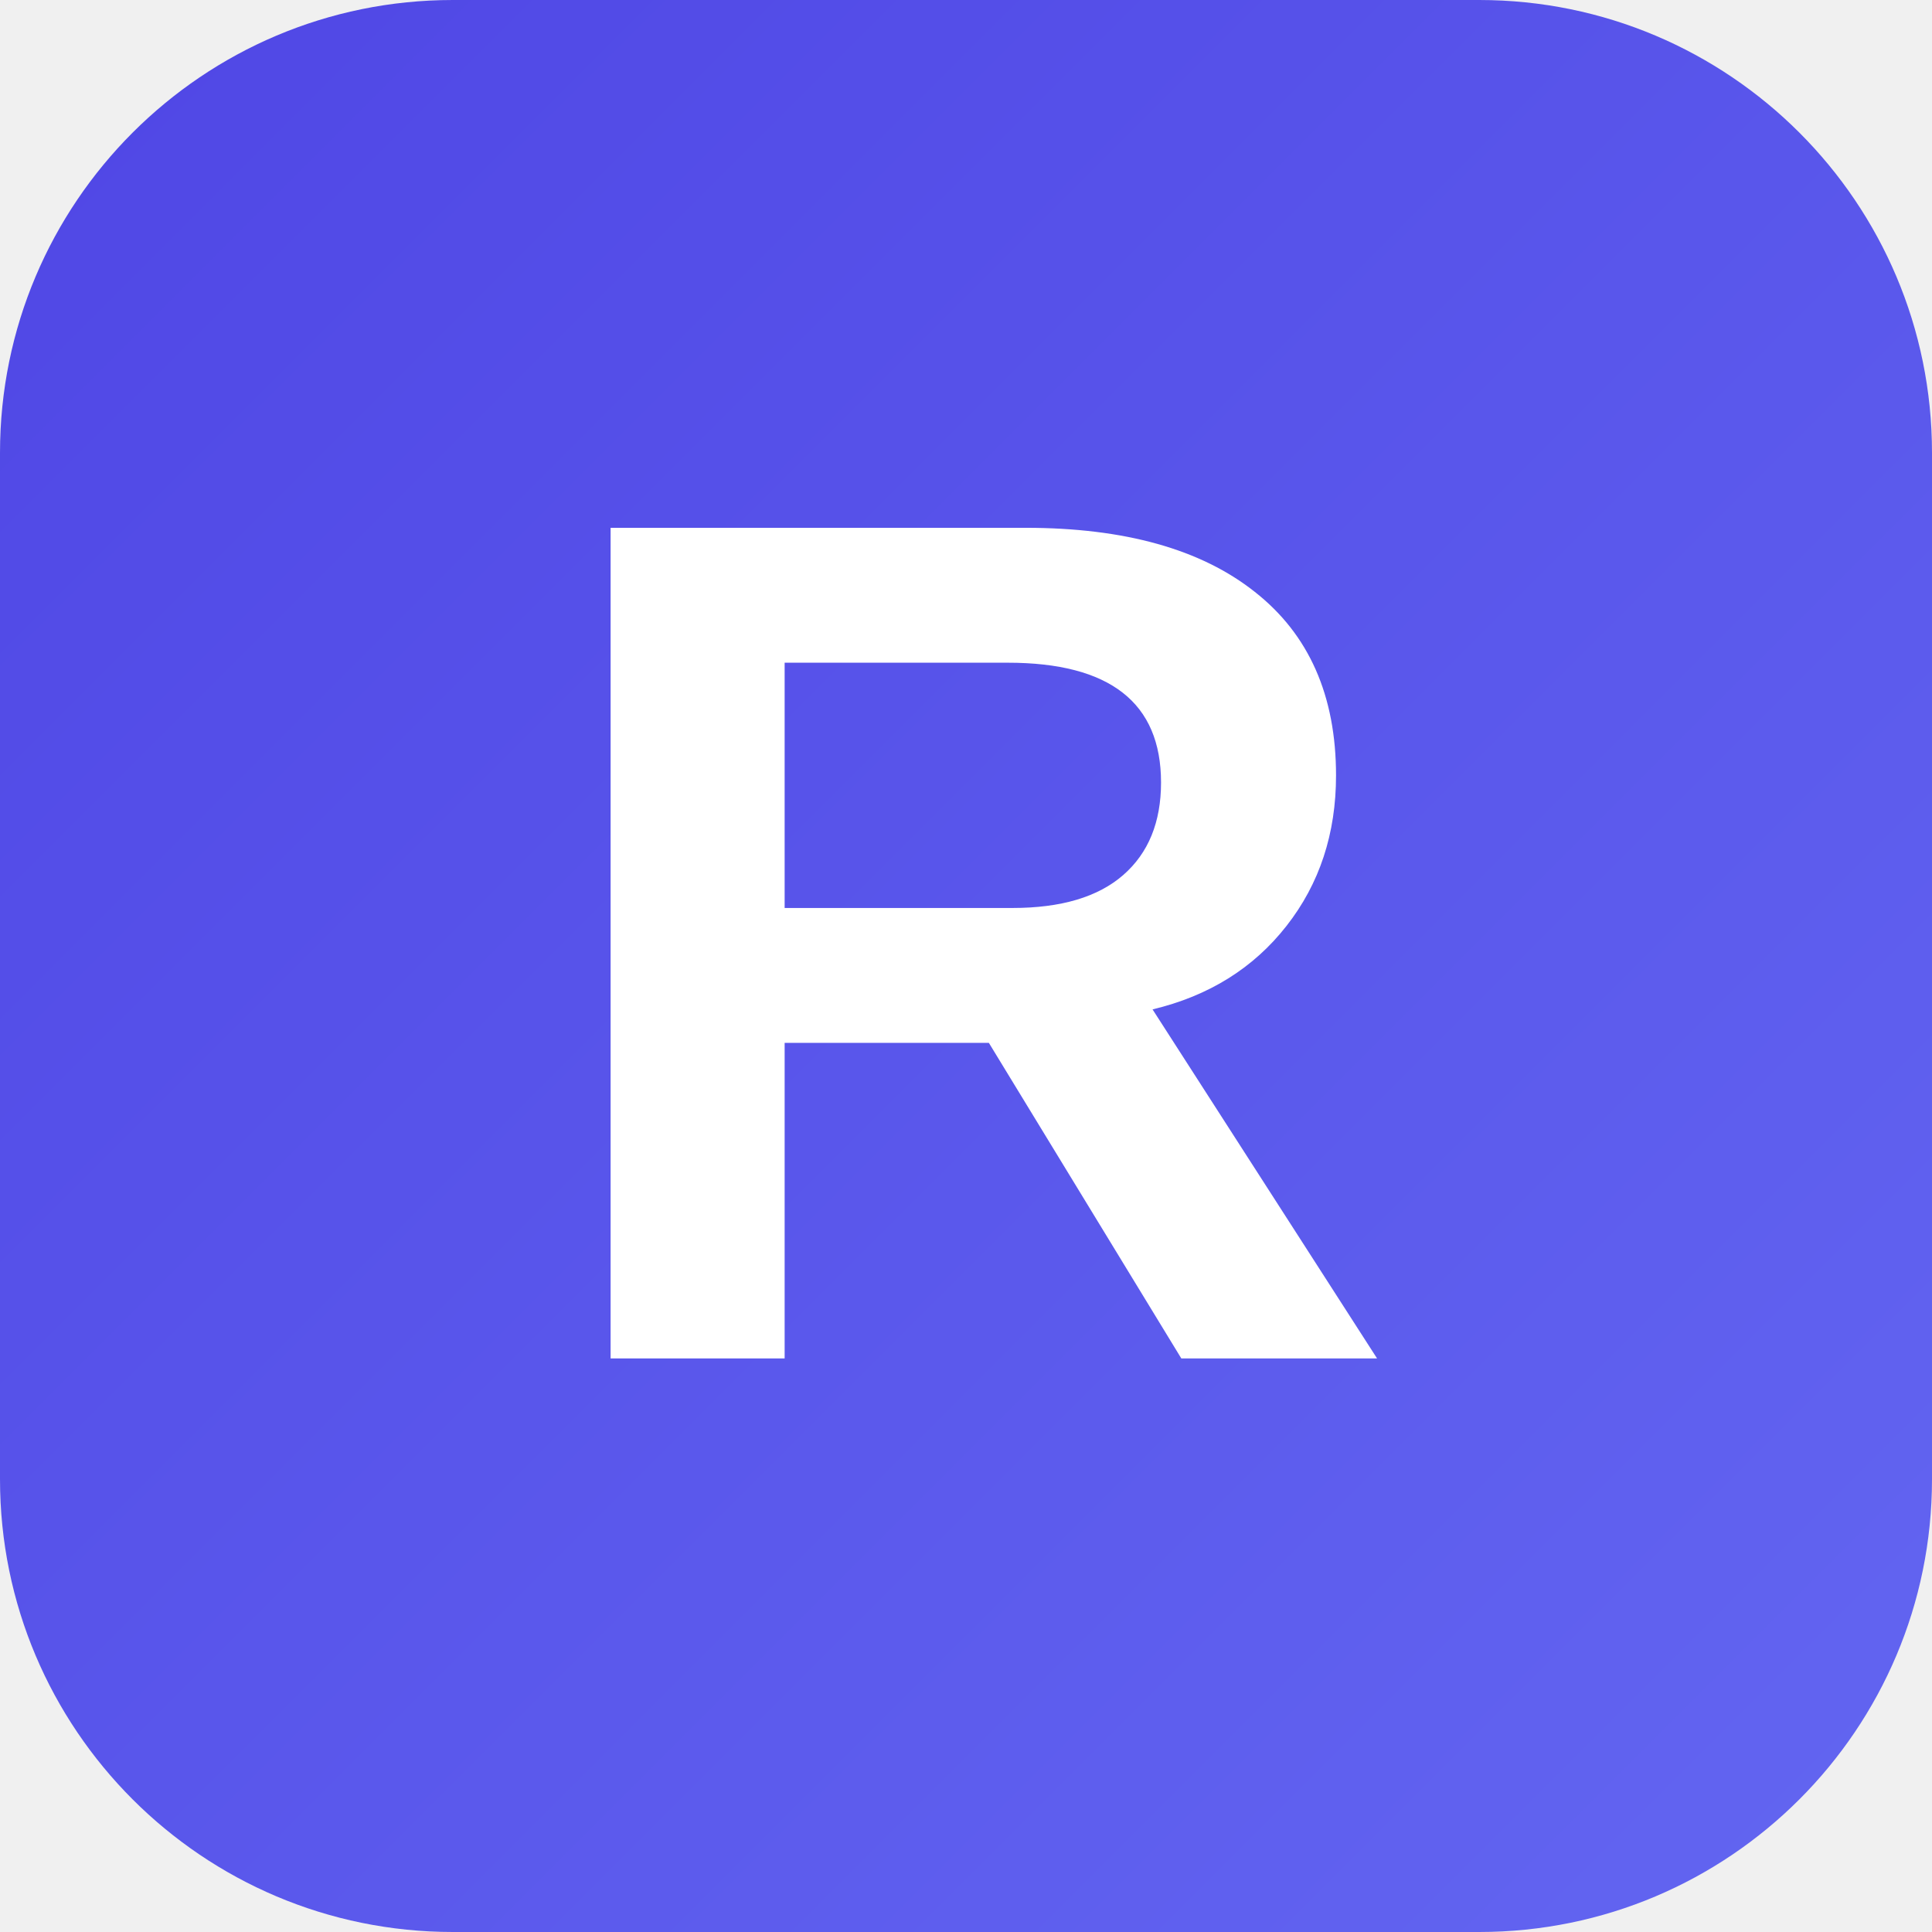
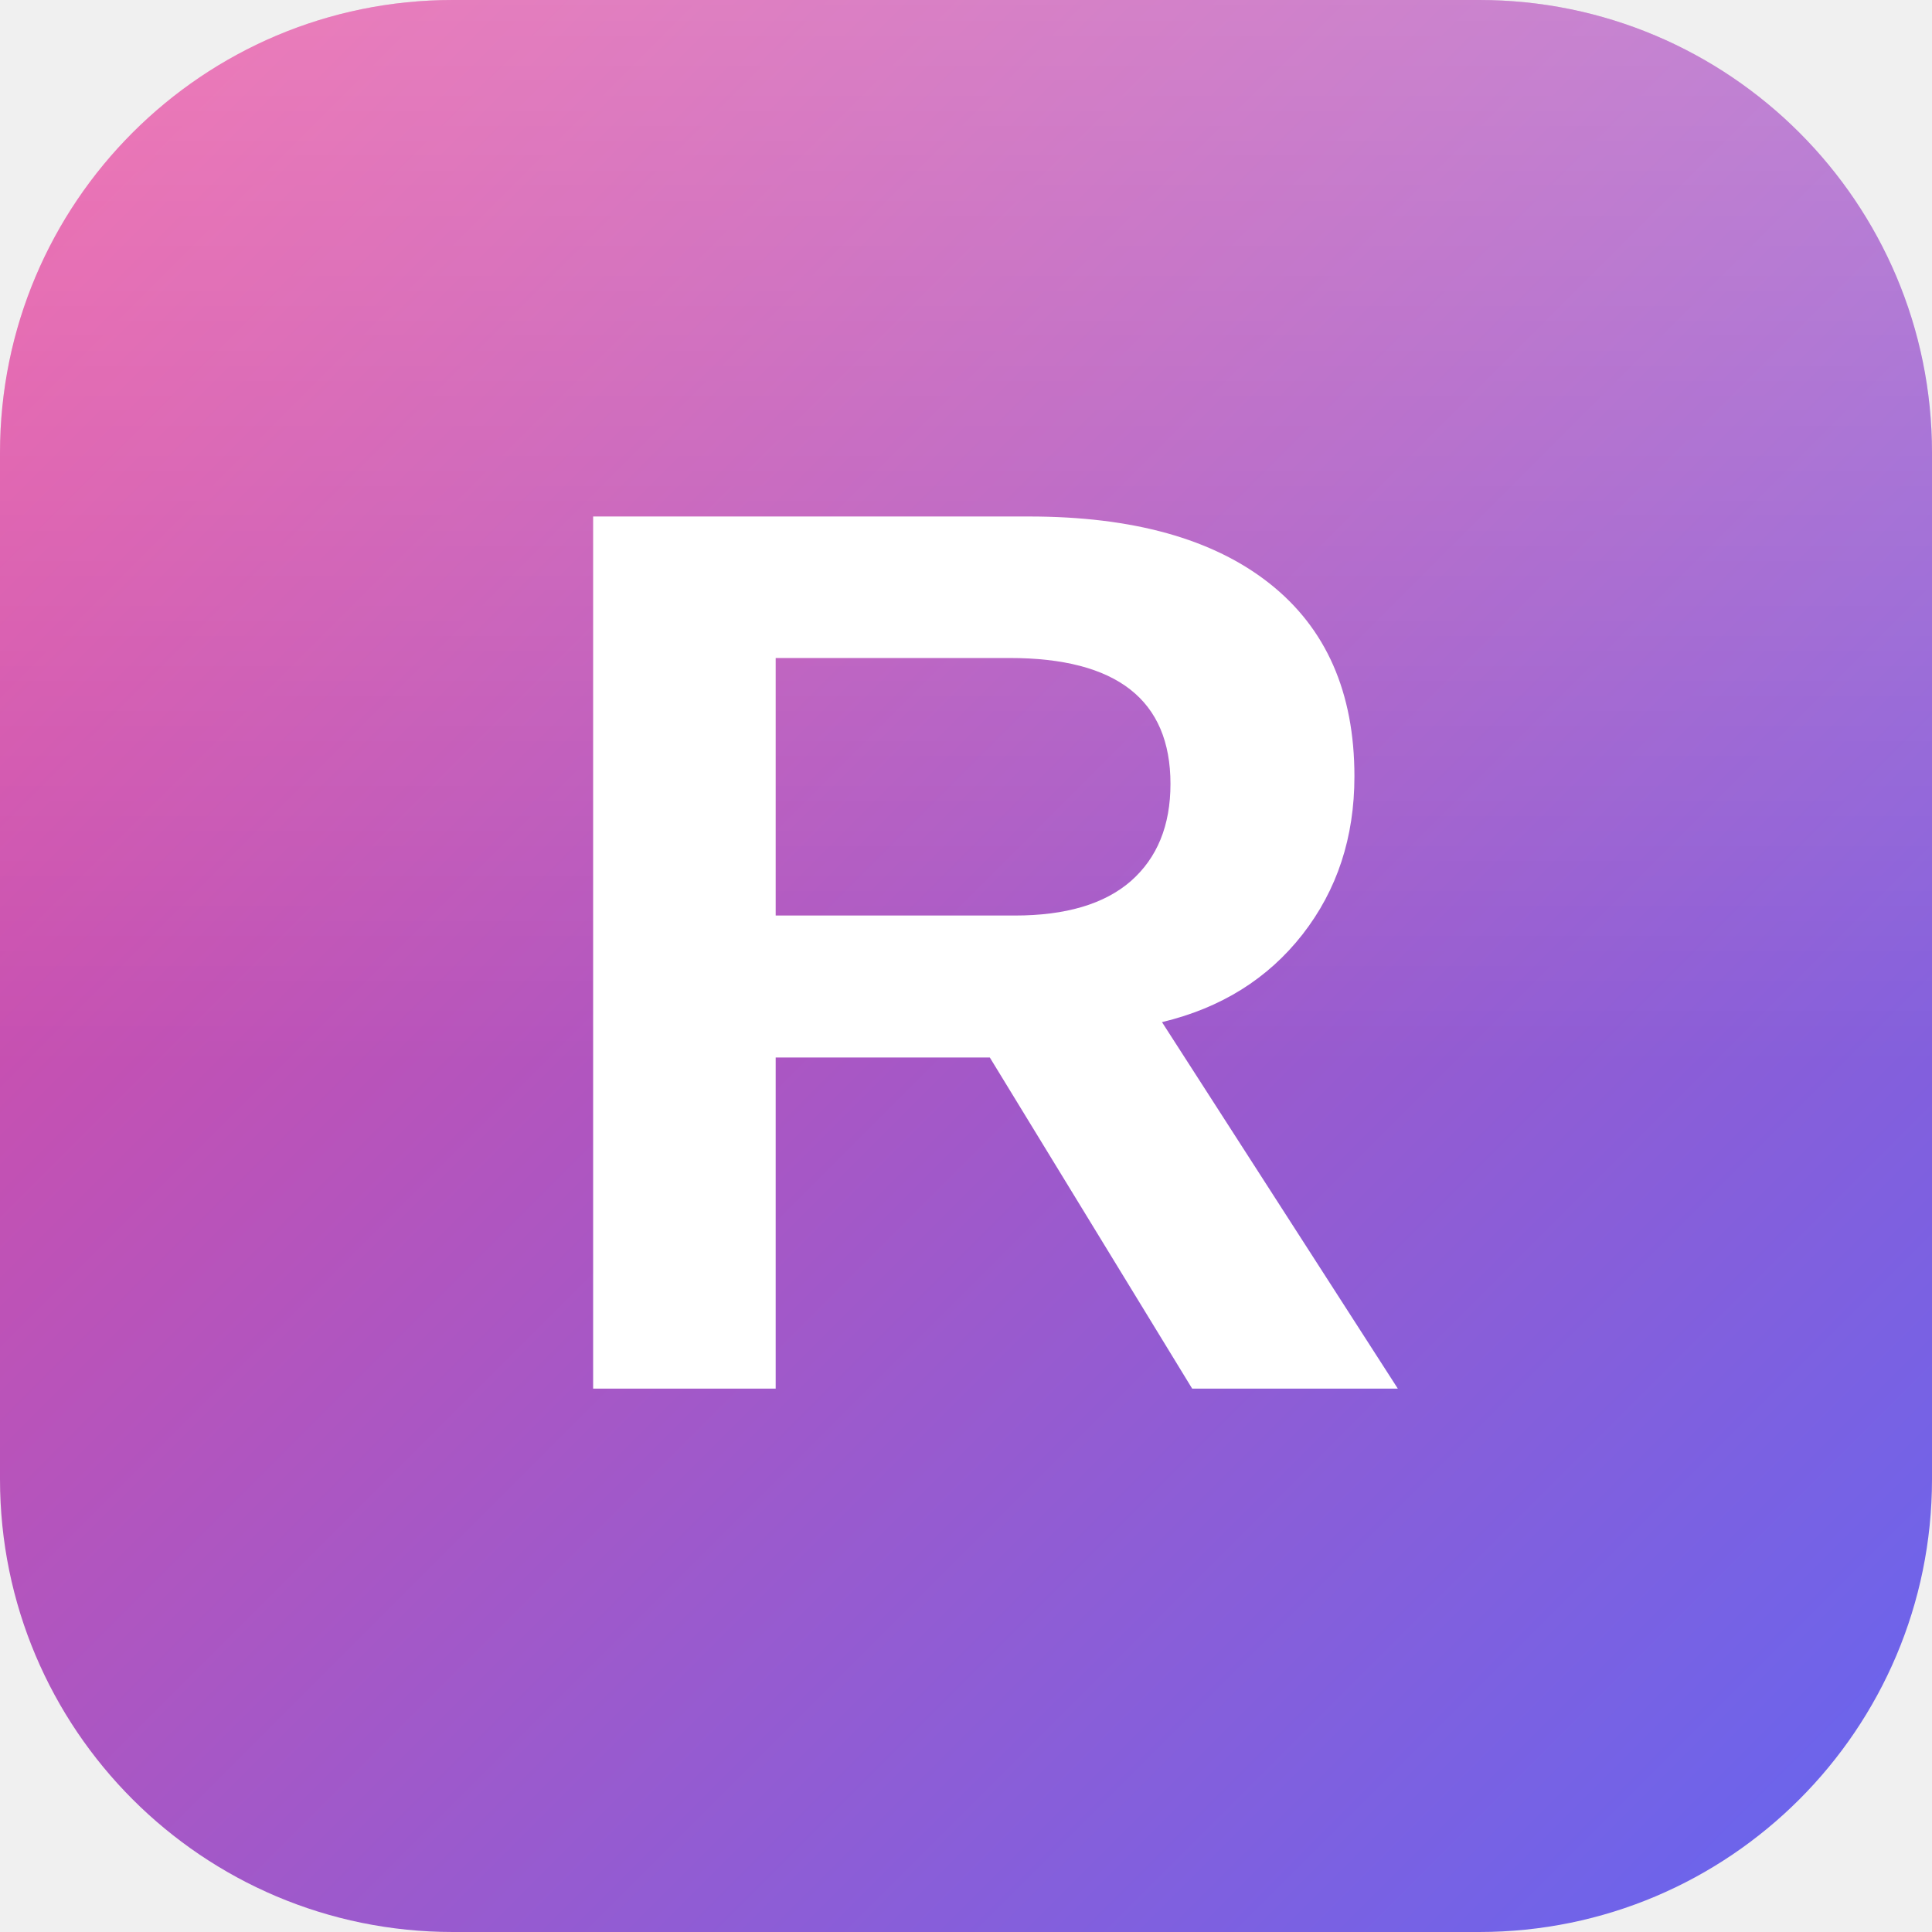
<svg xmlns="http://www.w3.org/2000/svg" viewBox="0 0 64 64" role="img" aria-label="RENÉE">
  <defs>
    <linearGradient id="g" x1="0" y1="0" x2="1" y2="1">
-       <stop offset="0" stop-color="#4f46e5" />
+       <stop offset="0" stop-color="#ec4899" />
      <stop offset="1" stop-color="#6366f1" />
+     </linearGradient>
+     <linearGradient id="sheen" x1="0" y1="0" x2="0" y2="1">
+       <stop offset="0" stop-color="#ffffff" stop-opacity="0.28" />
+       <stop offset="0.55" stop-color="#ffffff" stop-opacity="0" />
    </linearGradient>
  </defs>
  <rect width="64" height="64" rx="15" fill="url(#g)" />
-   <text x="32" y="45" text-anchor="middle" font-family="'Segoe UI',Arial,Helvetica,sans-serif" font-size="40" font-weight="800" fill="#ffffff" letter-spacing="0.5">R</text>
+   <rect width="64" height="64" rx="15" fill="url(#sheen)" />
+   <text x="32" y="46" text-anchor="middle" font-family="'Segoe UI',Arial,Helvetica,sans-serif" font-size="42" font-weight="900" fill="#ffffff">R</text>
</svg>
